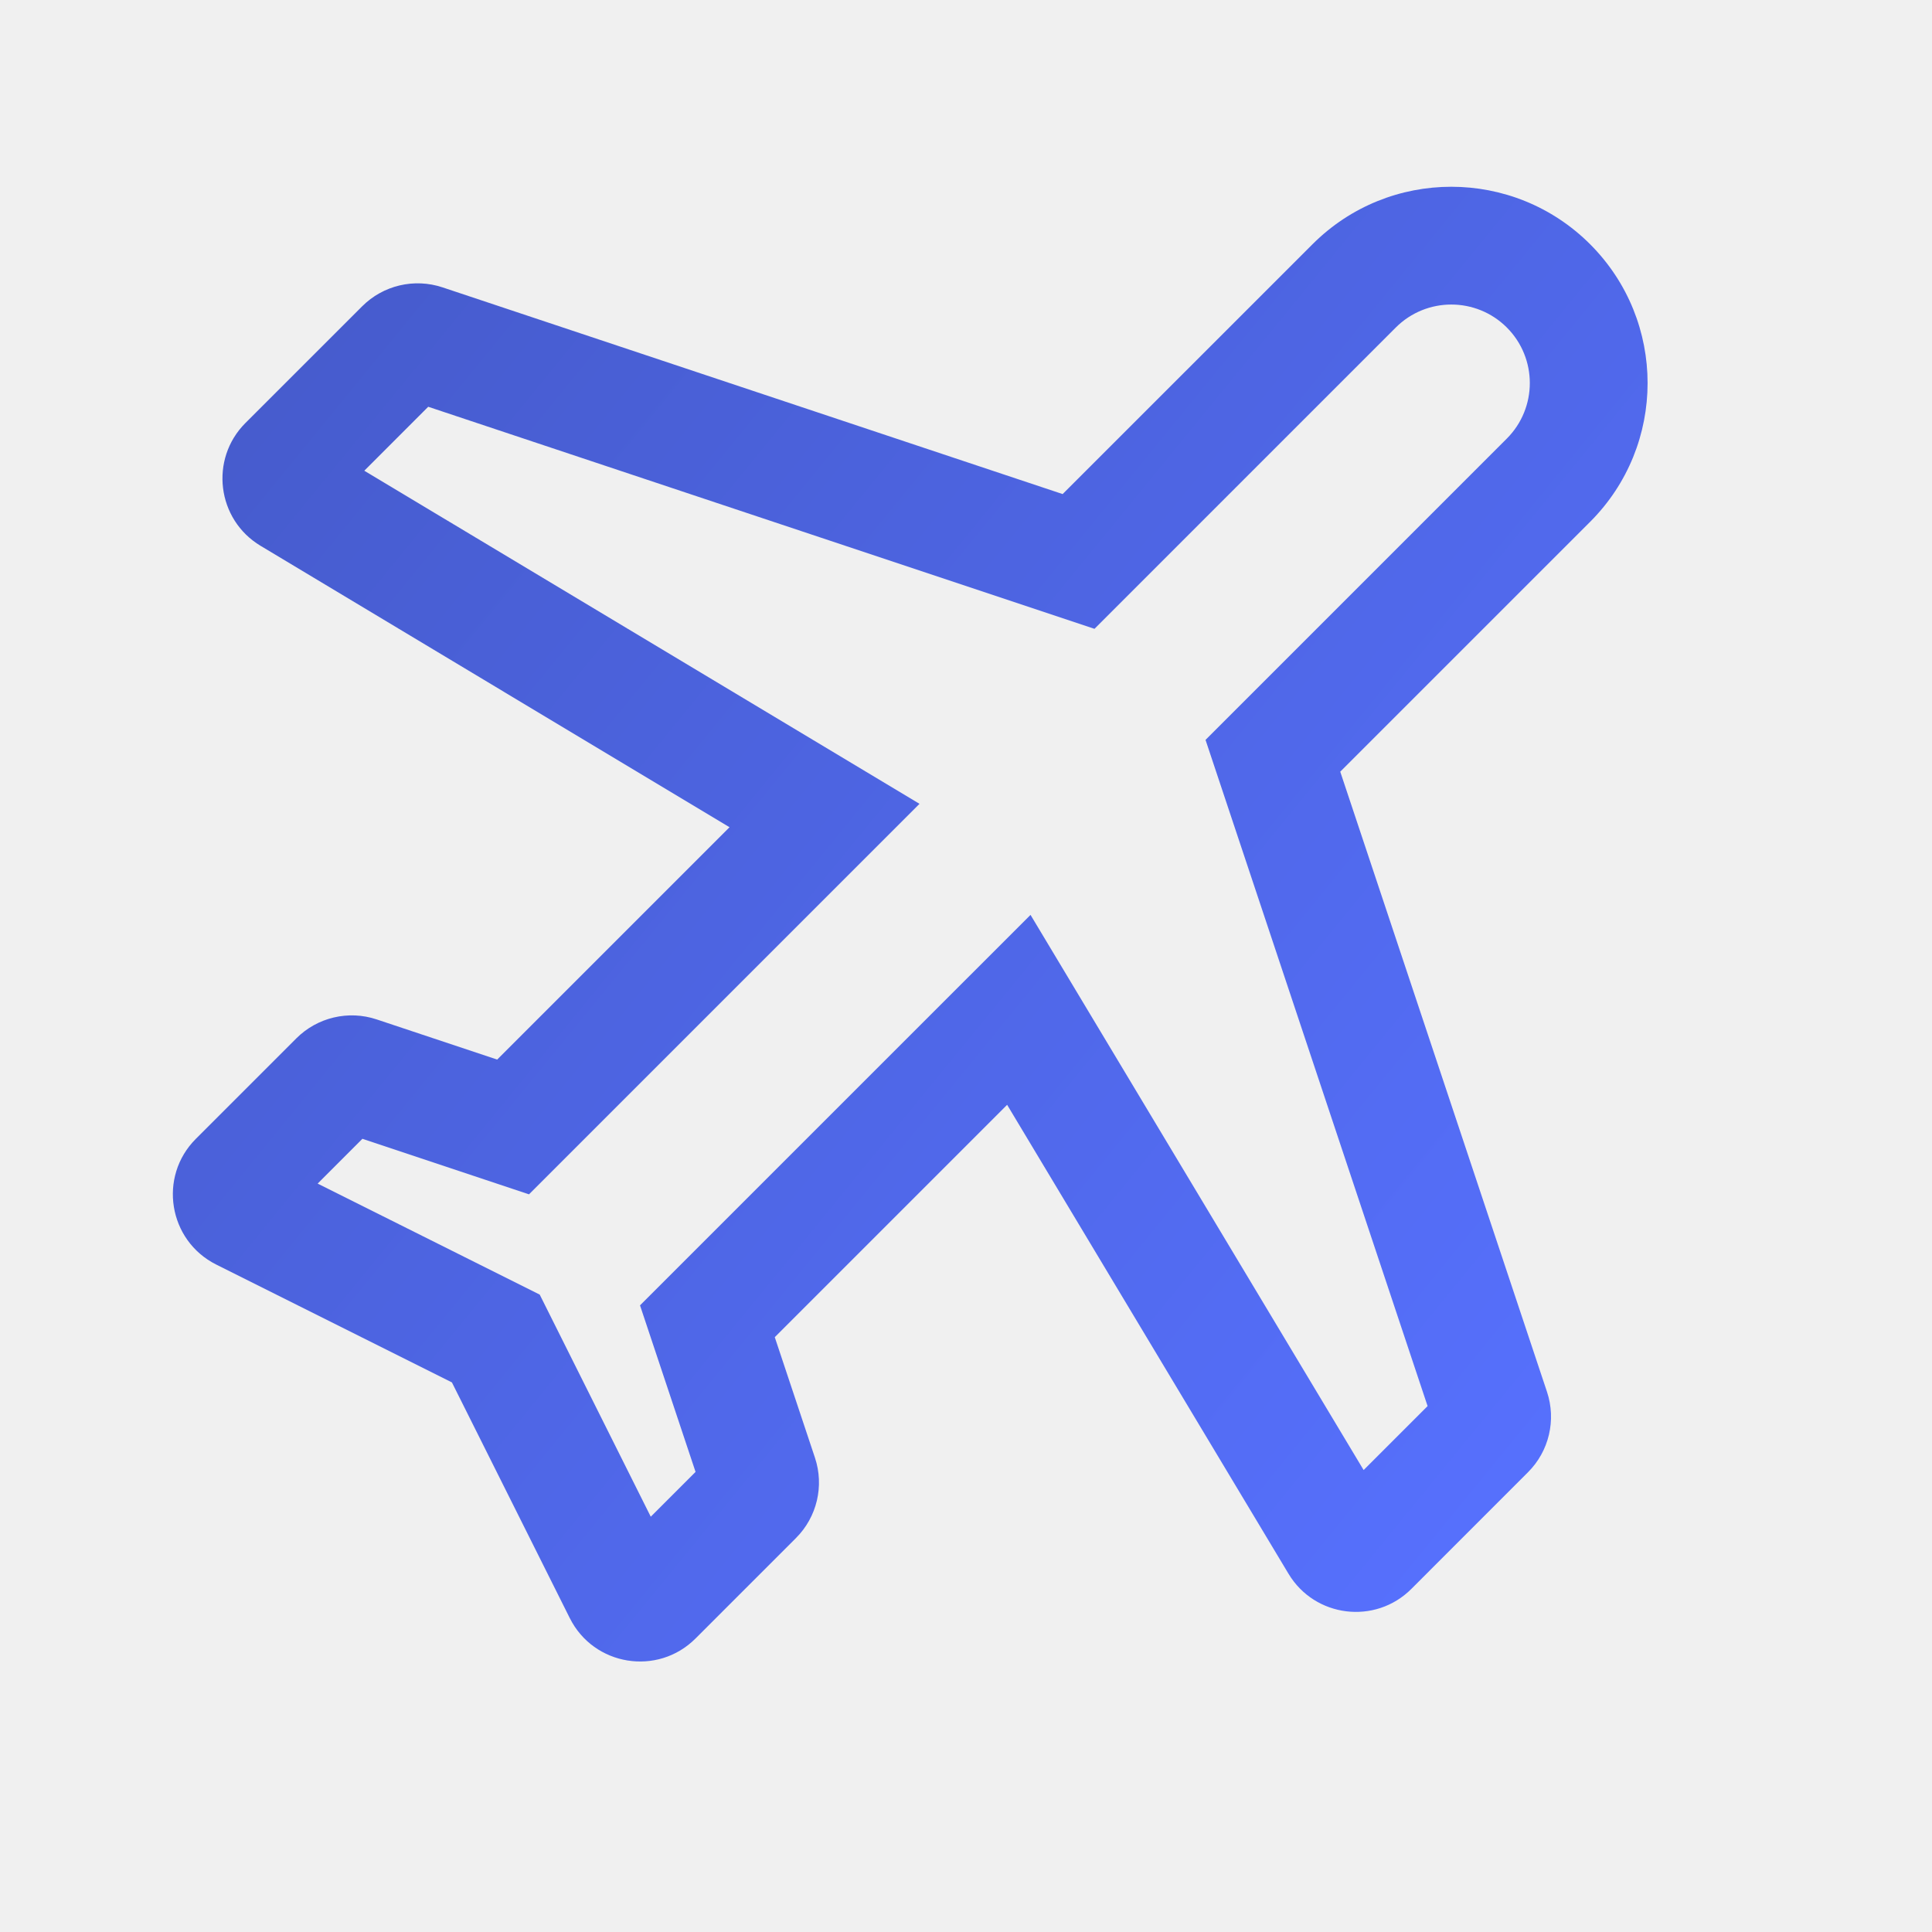
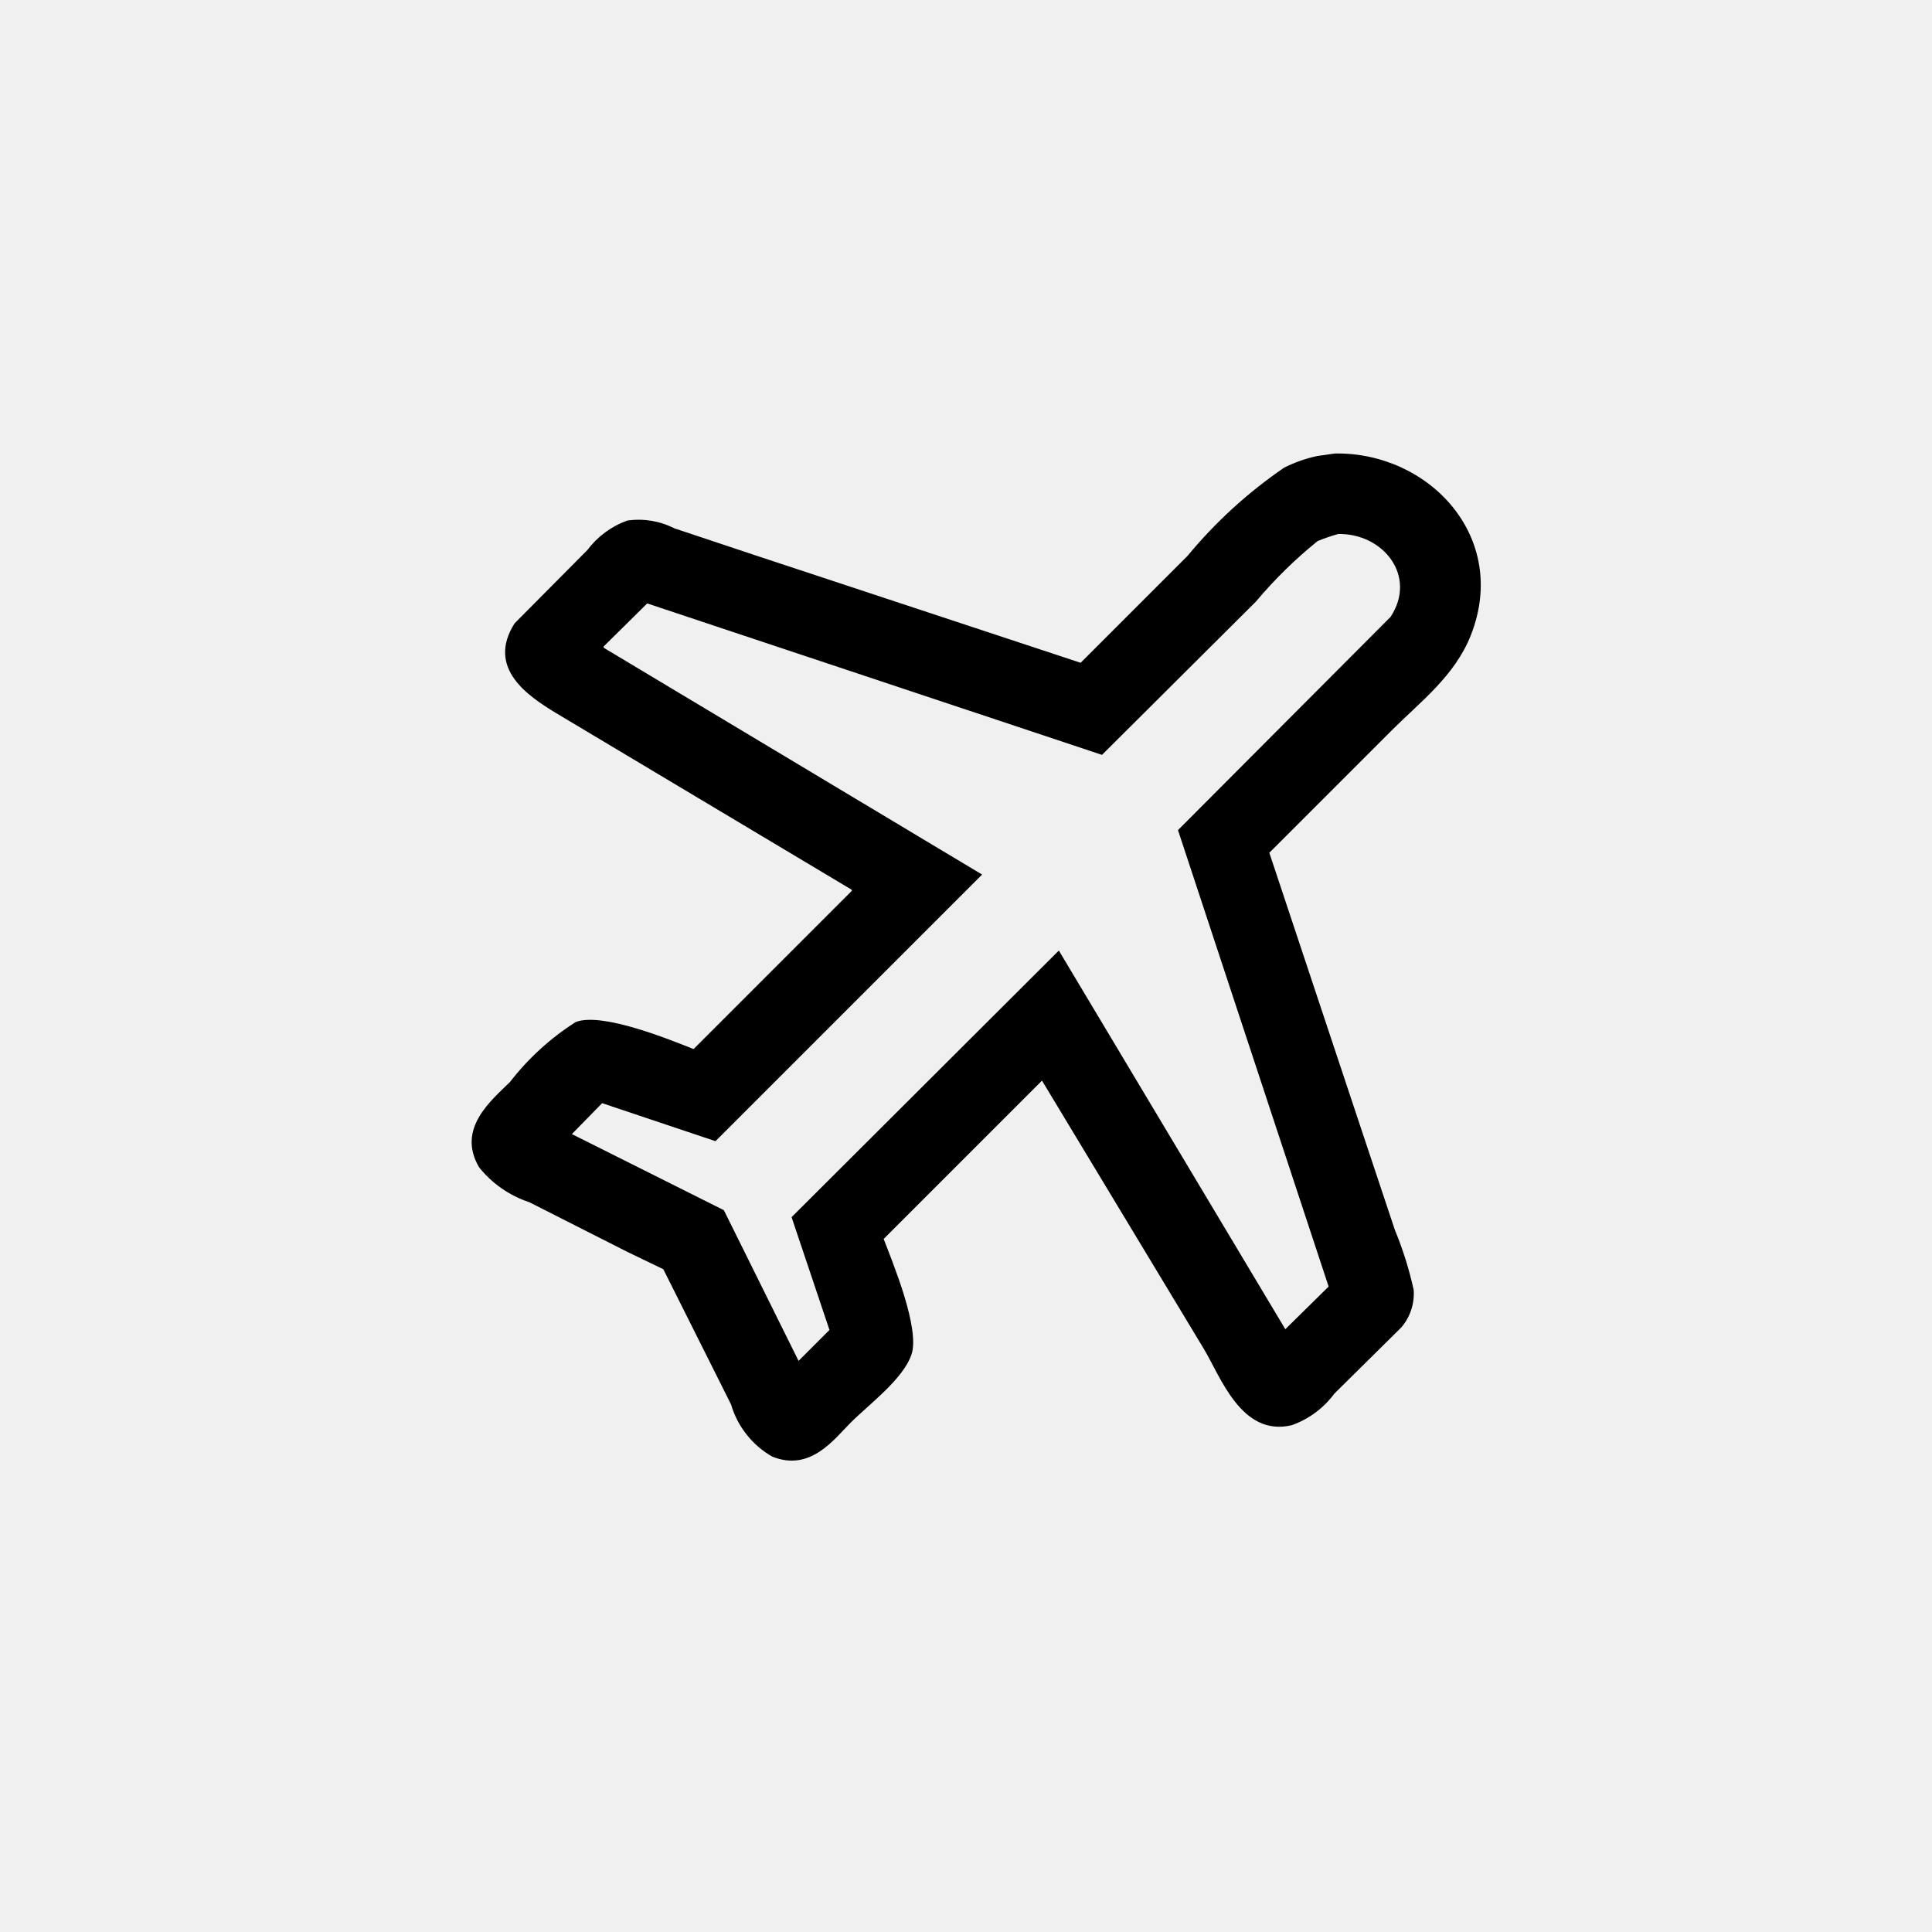
- <svg xmlns="http://www.w3.org/2000/svg" width="48" height="48" viewBox="0 0 48 48" fill="none">
-   <g clip-path="url(#clip0_1447_445)">
-     <path fill-rule="evenodd" clip-rule="evenodd" d="M13.409 32.164L16.168 37.682L17.281 36.569L15.901 32.431L25.603 22.73L33.879 36.523L35.468 34.934L29.951 18.382L37.437 10.896C38.198 10.134 38.198 8.899 37.437 8.137C36.675 7.376 35.44 7.376 34.678 8.137L27.192 15.623L10.639 10.106L9.051 11.695L22.845 19.971L13.143 29.673L9.004 28.293L7.892 29.406L13.409 32.164ZM12.352 26.325L9.358 25.327C8.657 25.093 7.884 25.276 7.362 25.798L4.866 28.294C3.925 29.235 4.182 30.822 5.373 31.418L11.228 34.346L14.156 40.201C14.752 41.392 16.339 41.649 17.28 40.708L19.776 38.212C20.298 37.69 20.481 36.917 20.247 36.216L19.249 33.222L25.022 27.449L32.013 39.1C32.666 40.188 34.168 40.373 35.065 39.476L37.963 36.577C38.486 36.055 38.668 35.282 38.435 34.581L33.298 19.172L39.506 12.965C41.41 11.061 41.41 7.973 39.506 6.068C37.601 4.164 34.513 4.164 32.609 6.068L26.401 12.275L10.993 7.139C10.292 6.906 9.519 7.088 8.997 7.611L6.098 10.509C5.201 11.406 5.386 12.908 6.474 13.561L18.125 20.552L12.352 26.325Z" fill="url(#paint0_linear_1447_445)" />
-   </g>
+ <svg xmlns="http://www.w3.org/2000/svg" width="72" height="72" viewBox="0 0 72 72">
  <defs>
-     <linearGradient id="paint0_linear_1447_445" x1="53.989" y1="20.552" x2="19.126" y2="-7.904" gradientUnits="userSpaceOnUse">
-       <stop stop-color="#5771FF" />
-       <stop offset="1" stop-color="#465BCC" />
-     </linearGradient>
-     <clipPath id="clip0_1447_445">
-       <rect width="48" height="48" fill="white" />
-     </clipPath>
+     <style>
+       .cls-1 {
+         fill-rule: evenodd;
+       }
+     </style>
  </defs>
+   <path id="plane" class="cls-1" d="M49.752,16.9c3.506-.053,6.5,3.115,5.064,6.768-0.6,1.525-1.885,2.485-2.952,3.552l-4.56,4.56L50.76,42.168l1.224,3.672a13.241,13.241,0,0,1,.7,2.232,1.945,1.945,0,0,1-.456,1.392l-2.5,2.472a3.386,3.386,0,0,1-1.584,1.176c-1.892.456-2.672-1.847-3.288-2.856l-6.024-9.984-5.9,5.9c0.321,0.847,1.373,3.354,1.032,4.32-0.326.924-1.587,1.851-2.256,2.52-0.633.633-1.506,1.843-2.928,1.272a3.31,3.31,0,0,1-1.536-1.944L24.72,47.3l-1.344-.648-3.648-1.848a4.016,4.016,0,0,1-1.872-1.3C17,42.056,18.323,41,19.008,40.32a9.614,9.614,0,0,1,2.448-2.232c0.978-.381,3.536.668,4.392,1.008l5.9-5.9-0.024-.048L20.712,26.568c-1.01-.617-2.6-1.655-1.536-3.336L21.888,20.5a3.227,3.227,0,0,1,1.488-1.1,2.933,2.933,0,0,1,1.752.288l3.024,1.008L40.272,24.7l3.984-3.984a17.494,17.494,0,0,1,3.6-3.288,5.187,5.187,0,0,1,1.224-.432Zm0.12,3a6.944,6.944,0,0,0-.768.264,16.635,16.635,0,0,0-2.3,2.256l-5.736,5.712L24.12,22.488,22.488,24.1l0.024,0.048L36.6,32.592l-9.936,9.936L22.44,41.112l-1.128,1.152L26.976,45.1l2.784,5.616,1.152-1.152L29.5,45.36l9.96-9.936L47.9,49.536l1.608-1.584V47.928L43.9,30.936l7.92-7.944C52.822,21.479,51.559,19.873,49.872,19.9Z" />
</svg>
